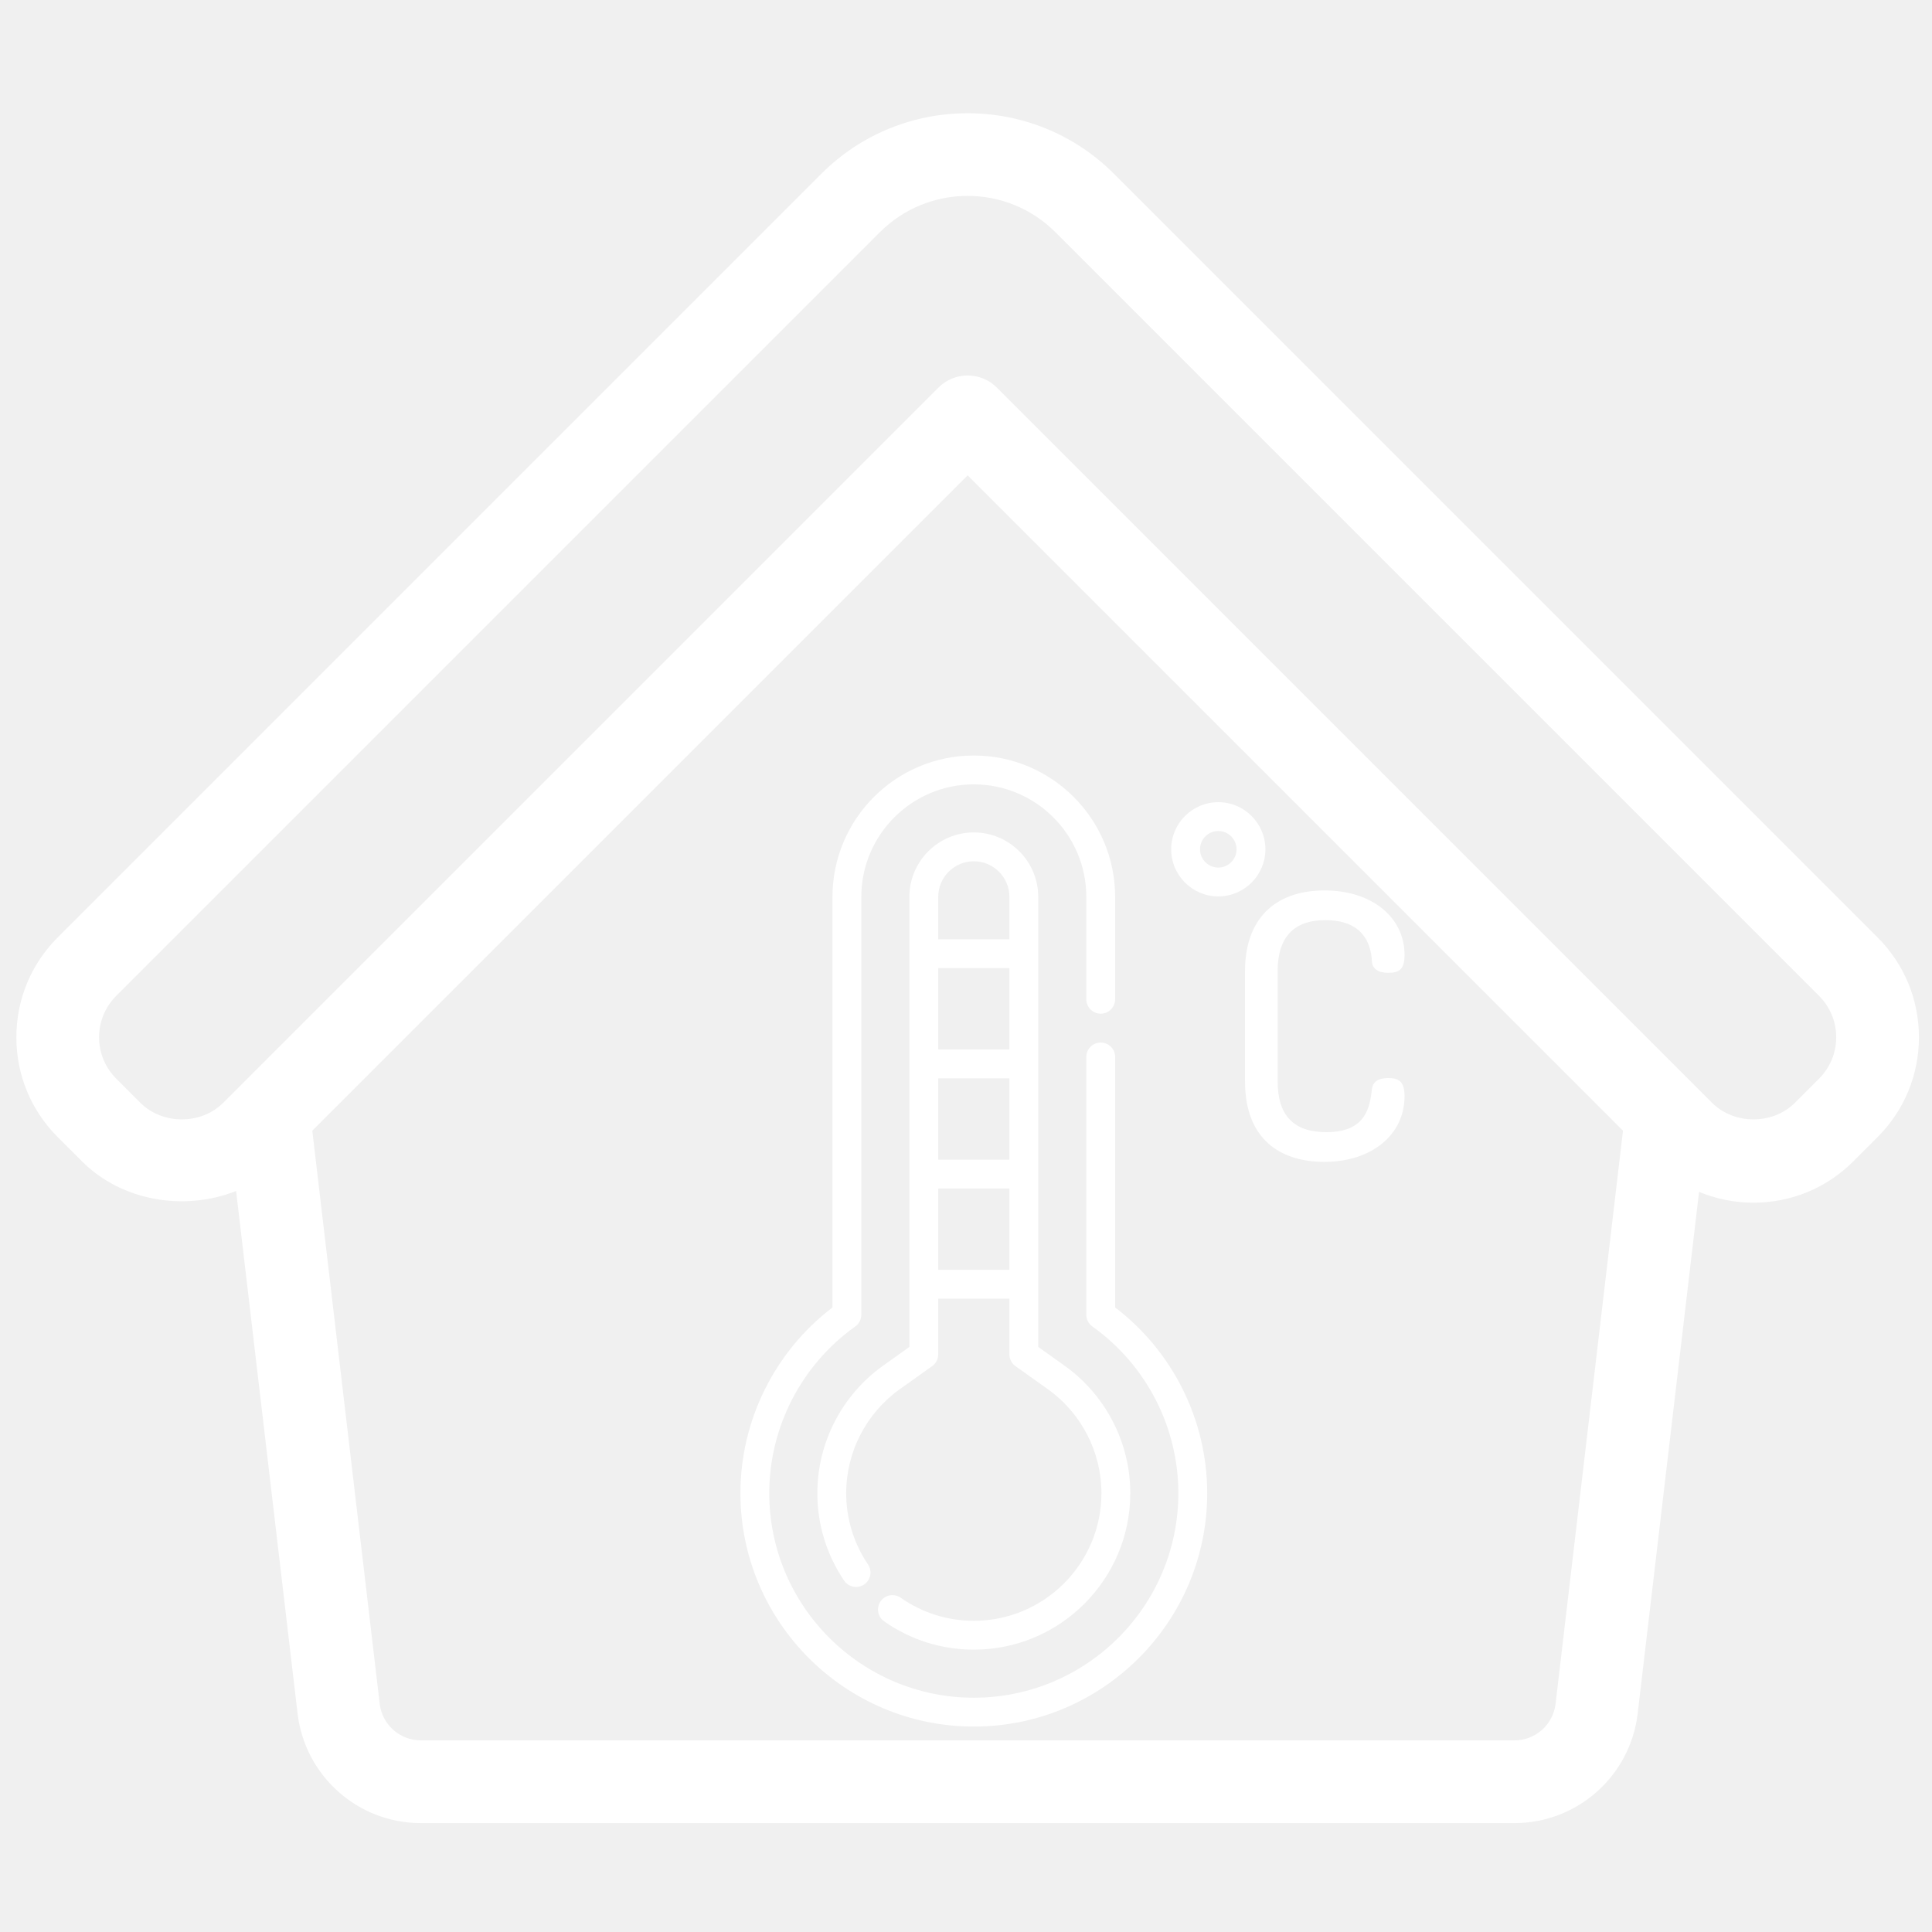
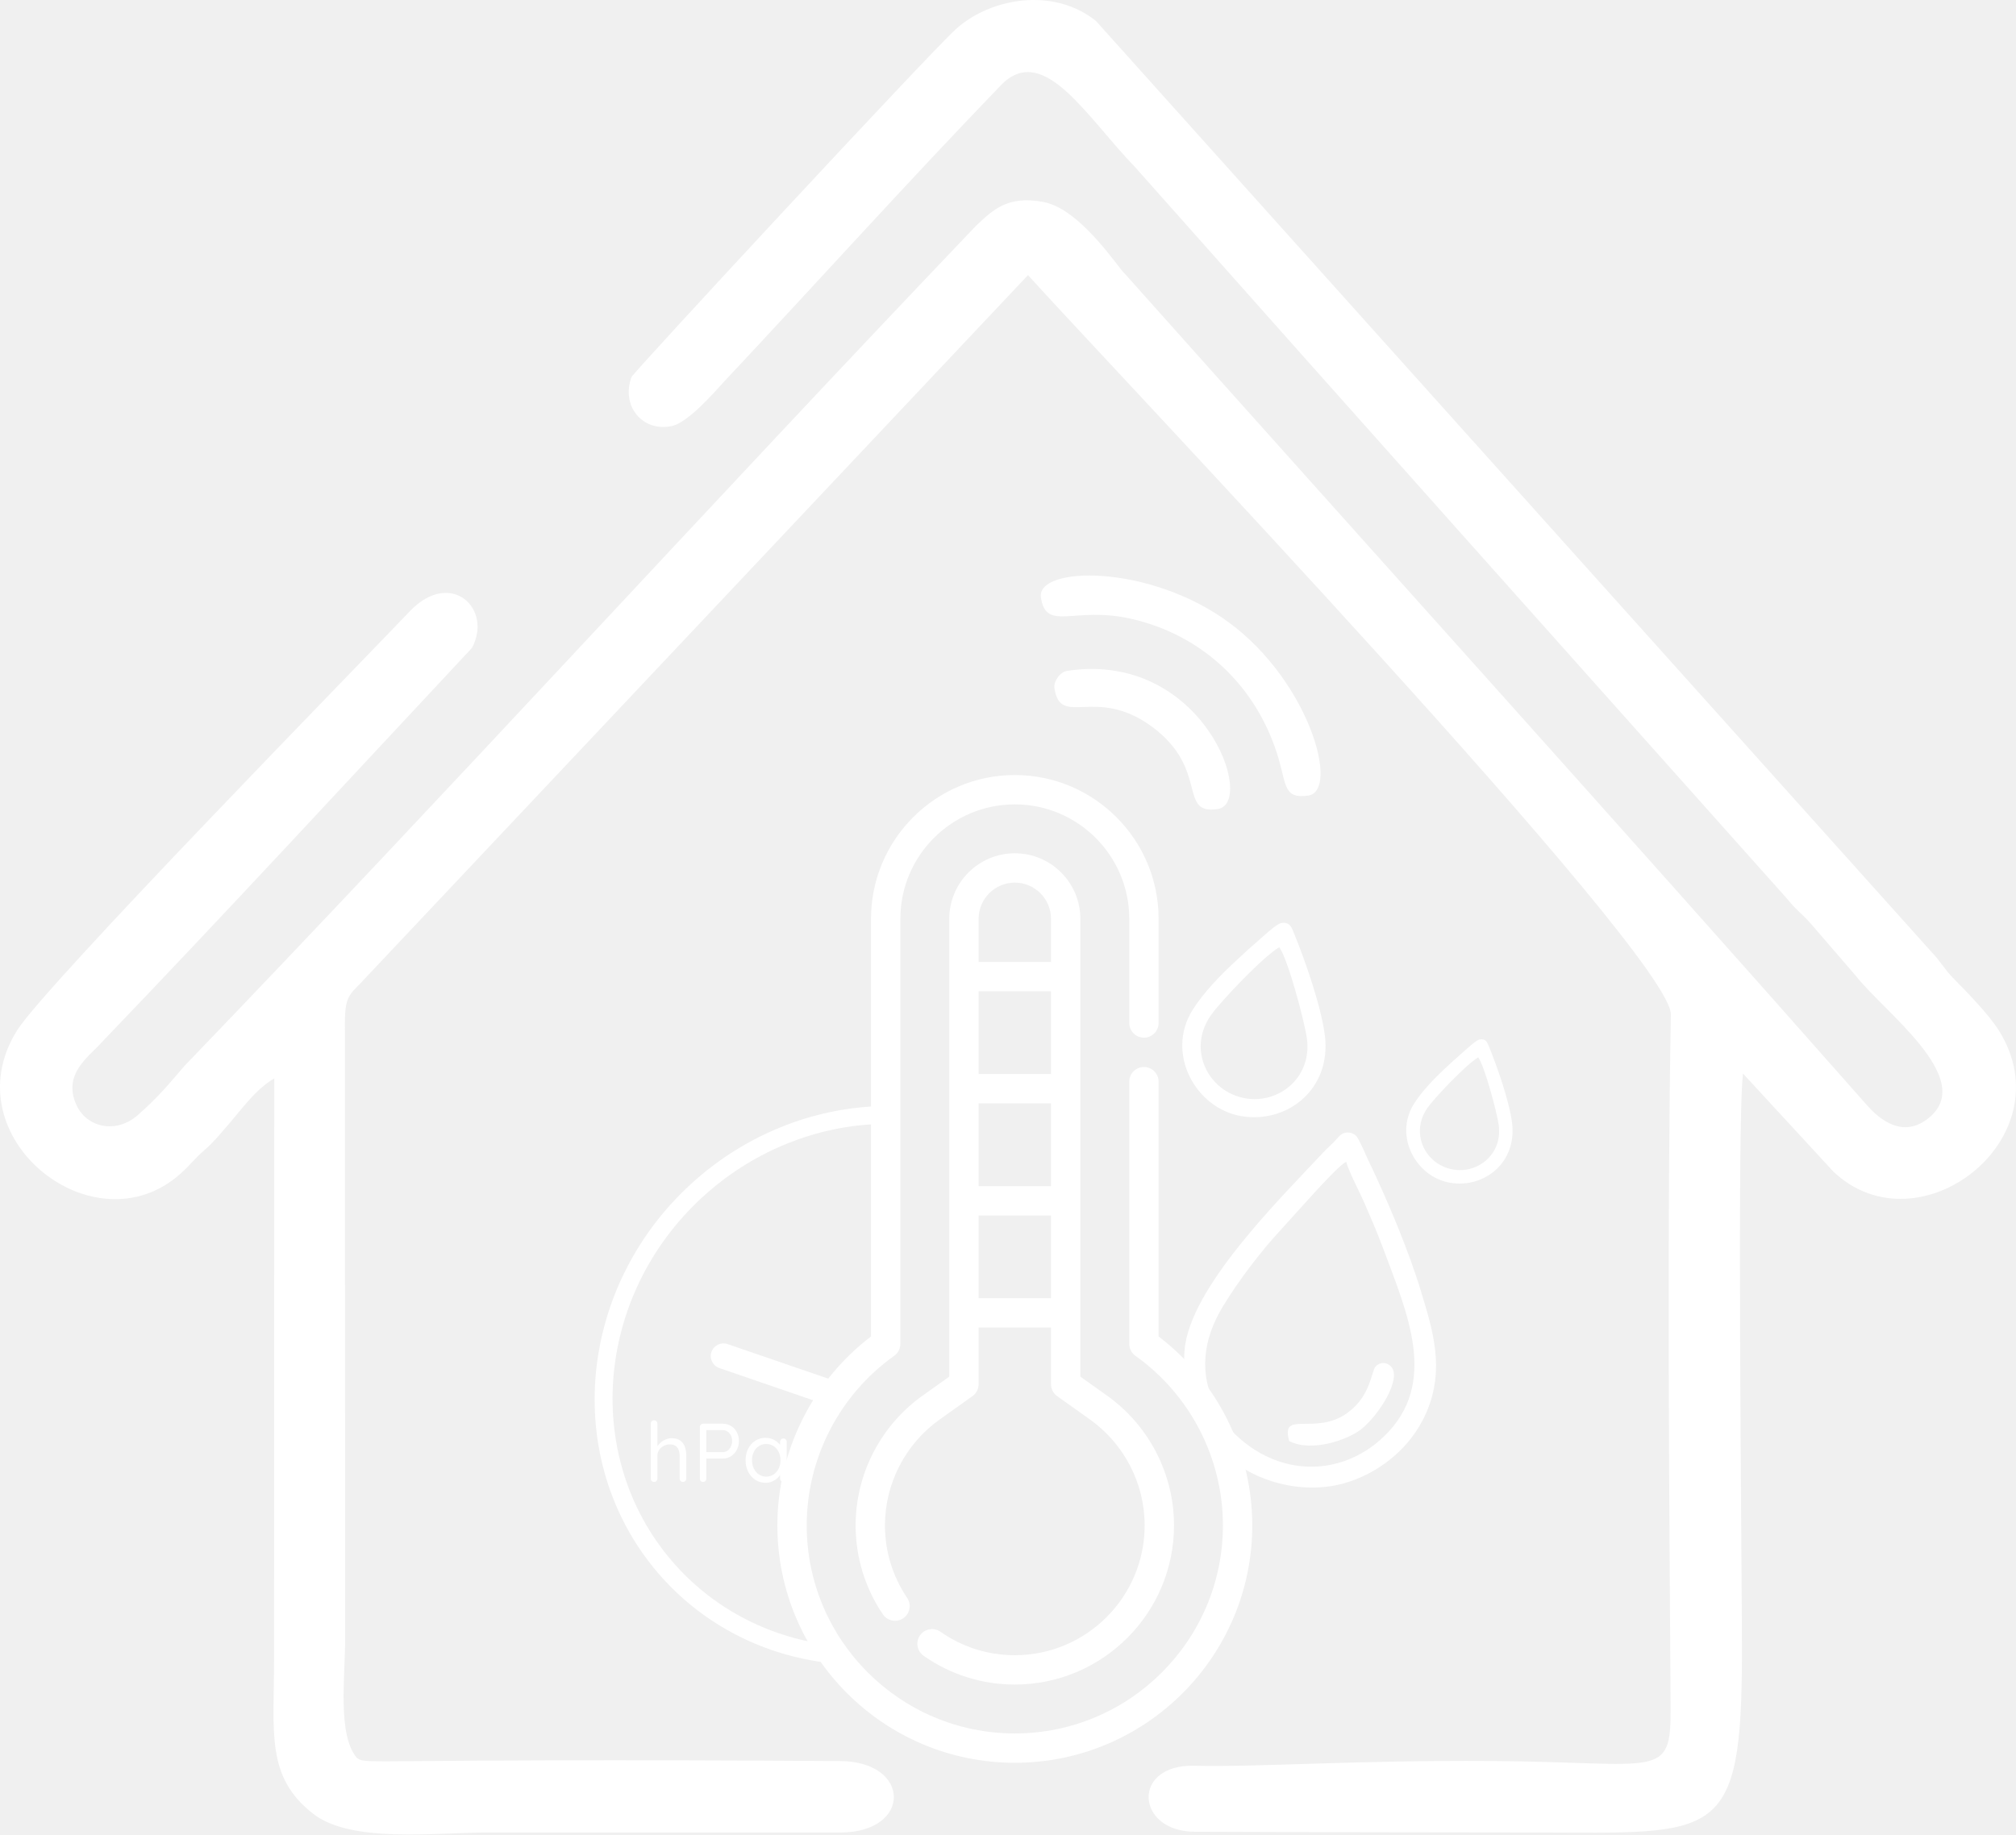
- <svg xmlns="http://www.w3.org/2000/svg" xml:space="preserve" width="200mm" height="200mm" version="1.1" style="shape-rendering:geometricPrecision; text-rendering:geometricPrecision; image-rendering:optimizeQuality; fill-rule:evenodd; clip-rule:evenodd" viewBox="0 0 20000 20000" enable-background="new 0 0 512 512">
+ <svg xmlns="http://www.w3.org/2000/svg" xml:space="preserve" width="194.341mm" height="176.878mm" version="1.1" style="shape-rendering:geometricPrecision; text-rendering:geometricPrecision; image-rendering:optimizeQuality; fill-rule:evenodd; clip-rule:evenodd" viewBox="0 0 19418.87 17673.97">
  <defs>
    <style type="text/css">
   
    .fil0 {fill:white}
+     .fil2 {fill:white}
+     .fil1 {fill:white;fill-rule:nonzero}
   
  </style>
  </defs>
  <g id="Warstwa_x0020_1">
-     <g id="_105553361195904">
-       <g id="_2610014160208">
-         <path class="fil0" d="M11543.9 13534.58l0 -2592.97c0,-82.45 -66.8,-149.24 -149.31,-149.24 -82.45,0 -149.25,66.79 -149.25,149.24l0 2668.36c0,48.32 23.32,93.56 62.66,121.56 557.48,397.18 890.25,1042.33 890.25,1725.81 0,1167.49 -949.84,2117.4 -2117.4,2117.4 -1167.49,0 -2117.4,-949.91 -2117.4,-2117.4 0,-683.48 332.84,-1328.62 890.31,-1725.81 39.27,-28 62.66,-73.24 62.66,-121.56l0 -4325.83c0,-642.07 522.35,-1164.5 1164.43,-1164.5 642.06,0 1164.49,522.43 1164.49,1164.5l0 1060.27c0,82.45 66.8,149.32 149.25,149.32 82.52,0 149.31,-66.87 149.31,-149.32l0 -1060.27c0,-806.73 -656.32,-1463.06 -1463.05,-1463.06 -806.73,0 -1463.06,656.33 -1463.06,1463.06l0 4250.44c-598.05,455.94 -952.9,1168.95 -952.9,1922.76 0,1332.14 1083.81,2415.97 2415.97,2415.97 1332.22,0 2416.03,-1083.82 2416.03,-2415.97 0,-753.89 -354.85,-1466.82 -952.97,-1922.76l-0.01 0 -0.01 0zm0 0z" />
-         <path class="fil0" d="M10080.85 16778.52c-272.26,0 -533.86,-82.53 -756.57,-238.67 -67.49,-47.4 -160.67,-31.07 -207.99,36.5 -47.31,67.49 -30.98,160.59 36.58,207.92 273.18,191.57 594.06,292.8 927.98,292.8 893.16,0 1619.82,-726.58 1619.82,-1619.75 0,-522.88 -254.77,-1016.47 -681.42,-1320.48l-271.56 -193.43 0 -4659.28c0,-367.74 -299.1,-666.84 -666.84,-666.84 -367.66,0 -666.84,299.1 -666.84,666.84l0 4659.28 -271.49 193.43c-426.71,304 -681.41,797.6 -681.41,1320.48 0,324.11 95.79,637.1 277.09,905.21 46.17,68.26 138.97,86.2 207.3,40.03 68.33,-46.17 86.2,-138.97 40.03,-207.3 -147.71,-218.49 -225.86,-473.73 -225.86,-737.94 0,-426.56 207.91,-829.27 556.1,-1077.29l334.15 -238.13c39.34,-28 62.73,-73.32 62.73,-121.56l0 -576.42 736.47 0.01 0 576.42c0,48.24 23.32,93.56 62.66,121.56l334.23 238.12c348.18,248.03 556.02,650.74 556.02,1077.3 0,728.5 -592.68,1321.19 -1321.18,1321.19zm368.27 -5914.52l-736.48 0 0 -842.08 736.48 0 0 842.08zm-736.48 298.56l736.48 0 0 842.08 -736.48 0 0 -842.08zm368.21 -2246.7c203.08,0 368.27,165.2 368.27,368.28l0 439.21 -736.47 0.01 0 -439.22c0,-203.07 165.2,-368.27 368.2,-368.27l0 -0.01zm-368.21 4229.51l0 -842.09 736.48 0.01 0 842.09 -736.48 -0.01zm0 0z" />
-         <path class="fil0" d="M14370.86 11159.88c-104.15,0 -161.05,39.96 -168.87,118.42 -22.48,176 -56.38,441.82 -470.9,441.82 -339.75,0 -504.94,-172.56 -504.94,-527.56l0 -1139.5c0,-350.1 166.11,-527.64 493.6,-527.64 380.92,0 472.5,231.61 482.24,425.95 4.21,76.84 64.26,119.18 168.87,119.18 106.99,0 168.95,-30.06 168.95,-184.06 0,-393.74 -340.36,-668.69 -827.66,-668.69 -523.58,0 -823.91,304.47 -823.91,835.26l0 1139.5c0,285.29 81.53,502.57 242.35,645.75 139.12,123.93 338.91,189.43 577.8,189.43 489.52,0 831.42,-279.62 831.42,-680.03 0,-156.38 -64.66,-187.82 -168.95,-187.82l0 -0.01zm0 0z" />
-         <path class="fil0" d="M13099.38 8791.85c0,-268.88 -218.81,-487.69 -487.69,-487.69 -268.96,0 -487.68,218.81 -487.68,487.69 0,268.88 218.73,487.68 487.68,487.68 268.88,0 487.69,-218.8 487.69,-487.68zm-487.69 189.12c-104.3,0 -189.12,-84.9 -189.12,-189.12 0,-104.3 84.82,-189.12 189.12,-189.12 104.23,0 189.05,84.82 189.05,189.12 0,104.23 -84.82,189.12 -189.05,189.12zm0 0z" />
-       </g>
+     <path class="fil0" d="M12966.69 11192.75c36.69,120.65 125.72,281.53 181.55,410.44 59.12,136.49 118.73,273.59 172.53,418.36 232.85,626.75 542.38,1305.55 10.23,1817.58 -426.05,409.95 -1073.77,397.2 -1508.74,-100.18 -47.43,-54.22 -72.04,-108.14 -110.98,-184.64 -159.47,-313.4 -131.4,-641.56 71.98,-974.45 157.63,-258.02 376.8,-542.36 560.19,-738.28 117.48,-125.5 531.24,-605.39 623.24,-648.83zm-1556.78 1817.85c-35.31,461.46 155.69,772.79 386.76,997.11 272.35,264.39 739.67,394.75 1142.19,284.85 317.38,-86.67 642.7,-321.82 799.41,-681.7 185.33,-425.59 58.89,-806.62 -52.11,-1174.03 -119.33,-395.01 -325.84,-883.05 -503.38,-1253.04 -23.08,-48.12 -90.11,-205.84 -115.96,-235.93 -29.19,-33.99 -83,-45.61 -123.28,-30.75 -35.11,12.97 -64.22,53.59 -97.47,87.85 -32.32,33.33 -63.24,58.94 -93.7,91.54 -418.92,448.32 -1296.33,1311.89 -1342.46,1914.09zm1008.61 873.42c223.75,112.93 573.22,-19.23 692.27,-113.63 169.22,-134.13 396.38,-487.94 288.1,-604.61 -44.95,-48.44 -111.78,-41.8 -148.2,-0.48 -44.69,50.68 -44.79,284.95 -275.74,449.74 -308.55,220.14 -644.79,-36.4 -556.42,268.98z" />
+     <path class="fil0" d="M12322.12 9125.74c82.5,108.41 244.16,717.69 266.18,876.95 54.6,394.75 -297.19,656.16 -633.19,570.03 -335.26,-85.94 -513.98,-476.47 -290.09,-793.21 95.51,-135.13 505.76,-566.24 657.11,-653.78zm17.8 -232.58c-45.85,7.89 -185.01,139.9 -229.19,177.73 -78.5,67.21 -148.97,133.52 -222.81,202.07 -131.9,122.47 -298.29,293.15 -401.52,458.83 -260.3,417.74 29.7,950.55 476.91,1022.39 440.07,70.69 863.93,-264.39 798.13,-779.09 -35.97,-281.29 -189.58,-722.47 -303.03,-998.37 -21.86,-53.17 -41.39,-96.84 -118.49,-83.56z" />
+     <path class="fil0" d="M14238.54 10187.17c61.22,80.46 181.21,532.65 197.56,650.87 40.52,292.98 -220.58,486.99 -469.94,423.06 -248.84,-63.78 -381.47,-353.62 -215.31,-588.7 70.88,-100.29 375.38,-420.25 487.7,-485.23zm13.21 -172.61c-34.04,5.86 -137.31,103.84 -170.1,131.92 -58.27,49.88 -110.57,99.09 -165.37,149.97 -97.89,90.9 -221.39,217.57 -298.01,340.53 -193.18,310.05 22.04,705.49 353.96,758.81 326.6,52.47 641.2,-196.23 592.35,-578.23 -26.69,-208.77 -140.7,-536.22 -224.89,-740.98 -16.23,-39.46 -30.73,-71.87 -87.94,-62.02z" />
+     <g id="_105553251198304">
+       <path class="fil0" d="M11160.12 12875.83l0 -2454.71c0,-78.06 -63.23,-141.29 -141.35,-141.29 -78.04,0 -141.29,63.23 -141.29,141.29l0 2526.07c0,45.75 22.09,88.57 59.32,115.08 527.76,376.01 842.78,986.75 842.78,1633.79 0,1105.23 -899.2,2004.49 -2004.49,2004.49 -1105.24,0 -2004.49,-899.27 -2004.49,-2004.49 0,-647.04 315.09,-1257.79 842.84,-1633.79 37.18,-26.51 59.31,-69.33 59.31,-115.08l0 -4095.16c0,-607.84 494.5,-1102.42 1102.34,-1102.42 607.82,0 1102.39,494.57 1102.39,1102.42l0 1003.72c0,78.06 63.25,141.35 141.29,141.35 78.13,0 141.35,-63.29 141.35,-141.35l0 -1003.72c0,-763.72 -621.31,-1385.06 -1385.03,-1385.06 -763.7,0 -1385.06,621.33 -1385.06,1385.06l0 4023.79c-566.15,431.62 -902.07,1106.6 -902.07,1820.24 0,1261.11 1026.04,2287.14 2287.14,2287.14 1261.18,0 2287.2,-1026.03 2287.2,-2287.14 0,-713.69 -335.92,-1388.61 -902.16,-1820.24l-0.01 0 -0.01 0zm-1385.04 3070.97c-257.75,0 -505.4,-78.12 -716.22,-225.93 -63.89,-44.87 -152.11,-29.42 -196.91,34.55 -44.78,63.89 -29.33,152.02 34.63,196.83 258.62,181.37 562.37,277.18 878.49,277.18 845.53,0 1533.44,-687.83 1533.44,-1533.37 0,-495 -241.18,-962.28 -645.09,-1250.07l-257.07 -183.12 0 -4410.83c0,-348.14 -283.17,-631.29 -631.29,-631.29 -348.07,0 -631.28,283.15 -631.28,631.29l0 4410.83 -257.01 183.12c-403.96,287.79 -645.09,755.07 -645.09,1250.07 0,306.82 90.68,603.13 262.31,856.94 43.71,64.62 131.56,81.61 196.26,37.89 64.68,-43.71 81.6,-131.56 37.89,-196.24 -139.83,-206.84 -213.82,-448.47 -213.82,-698.59 0,-403.82 196.83,-785.06 526.45,-1019.85l316.33 -225.43c37.23,-26.51 59.37,-69.42 59.37,-115.07l0 -545.69 697.21 0.01 0 545.69c0,45.65 22.06,88.56 59.31,115.07l316.41 225.42c329.61,234.81 526.36,616.04 526.36,1019.86 0,689.65 -561.07,1250.73 -1250.72,1250.73zm348.64 -5599.15l-697.22 0 0 -797.16 697.22 0 0 797.16zm-697.22 282.65l697.22 0 0 797.18 -697.22 0 0 -797.18zm348.59 -2126.9c192.25,0 348.64,156.4 348.64,348.65l0 415.79 -697.21 0 0 -415.79c0,-192.25 156.4,-348.64 348.58,-348.64l0 -0.01zm-348.59 4003.97l0 -797.2 697.22 0.01 0 797.2 -697.22 -0.01z" />
+       <path class="fil0" d="M10026.62 5756.69c49.43,331.82 318.24,82.41 859.93,202.87 689.06,153.25 1224.6,648.72 1431.13,1355.19 73.35,250.93 50.59,384.69 284.91,349.78 302.6,-45.09 11.34,-1092.49 -761.45,-1664.85 -768.47,-569.13 -1860.07,-548.65 -1814.51,-242.99z" />
+       <path class="fil0" d="M10156.77 6630.15c57.81,387.98 398.81,-29.41 941.51,372.53 551.67,408.57 244.06,849.63 630.83,791.99 376.57,-56.11 -140.07,-1526.76 -1448.45,-1331.8 -67.9,10.12 -134.02,99.39 -123.89,167.28z" />
    </g>
-     <g>
-       <path class="fil0" d="M14475.84 4743.42l856.33 856.29 -856.33 -856.29zm-9773.99 856.27l856.3 -856.27 -856.3 856.27zm9773.99 -856.27l856.33 856.29 4104.31 4104.31c276.18,275.72 428.17,643.09 428.17,1033.56 0,390.5 -151.99,757.41 -428.17,1033.58l-250.9 250.9c-275.73,276.18 -643.08,428.17 -1033.58,428.17 -196.51,0 -387.03,-38.96 -563.45,-112.18l-635.37 5400.35c-76.21,646.53 -624.68,1134.21 -1275.48,1134.21l-11321.79 0.02c-650.37,0 -1198.83,-487.67 -1275.48,-1134.21l-636.25 -5409.36c-530.91,210.65 -1180.01,108.74 -1595.75,-307.02l-250.91 -250.89c-276.16,-275.74 -428.16,-643.09 -428.16,-1033.58 0,-390.48 152,-757.85 428.16,-1033.56l4104.33 -4104.32 856.3 -856.27 2945.32 -2945.33c834.47,-834.49 2192.57,-834.49 3027.06,0l2945.31 2945.33zm1627.43 12894.38c-25.69,215.79 -208.09,378.49 -425.18,378.49l-11322.2 0c-217.09,0 -399.9,-162.7 -425.18,-378.49l-697.88 -5933 6784.18 -6784.14 6784.14 6784.14 -697.88 5933zm2905.06 -6900.2c0,161.85 -62.96,313.41 -177.27,428.17l-250.9 250.92c-229.06,228.2 -627.25,228.2 -856.33,0l-7404.12 -7404.14c-83.49,-83.5 -193.09,-125.45 -302.7,-125.45 -109.61,0 -219.21,41.95 -302.72,125.45l-7404.14 7404.14c-229.06,228.2 -627.25,228.2 -856.31,0l-250.91 -250.92c-114.32,-114.76 -177.26,-266.32 -177.26,-428.17 0,-161.84 62.96,-313.41 177.26,-428.17l7905.97 -7905.94c500.94,-500.94 1315.29,-500.94 1816.22,0l7905.97 7905.94c114.31,114.76 177.25,266.33 177.24,428.17z" />
-     </g>
+     <path class="fil1" d="M8032.58 15940.85c8.66,-47.14 -22.24,-90.44 -69.09,-96.72 -582.56,-78.28 -1111.01,-362.63 -1487.99,-800.69 -885.91,-1029.46 -731.35,-2621.46 345.83,-3559.18 458.84,-399.44 1038.18,-632.03 1631.28,-654.9 47.63,-1.84 86.67,-41.86 87.23,-89.36 0.56,-47.5 -37.59,-84.52 -85.2,-82.7 -633.7,24.44 -1252.68,272.91 -1742.88,699.63 -1150.63,1001.68 -1316.02,2702.48 -369.46,3802.43 402.75,468.01 967.33,771.81 1589.77,855.43 46.83,6.29 91.83,-26.84 100.49,-73.94l0.01 0z" />
+     <path class="fil1" d="M8004.7 13291.53l-996.25 -342.11c-63.94,-21.94 -133.53,11.94 -155.42,75.72 -21.9,63.75 12.18,133.25 76.13,155.21l996.25 342.11c63.96,21.96 133.54,-11.96 155.42,-75.71 21.89,-63.77 -12.18,-133.26 -76.13,-155.22z" />
+     <path class="fil1" d="M6469.22 13856.57c35.38,0 63.39,7.61 84.04,22.85 20.64,15.24 35.38,35.56 44.23,60.96 8.84,25.39 13.28,53.59 13.28,84.61l0 219.75c0,9.1 -3.08,16.85 -9.25,23.25 -6.18,6.42 -13.81,9.62 -22.91,9.62 -9.13,0 -16.77,-3.2 -22.93,-9.62 -6.18,-6.4 -9.25,-14.15 -9.25,-23.25l0 -219.75c0,-20.31 -2.95,-38.64 -8.85,-54.94 -5.89,-16.33 -15.68,-29.42 -29.35,-39.3 -13.66,-9.9 -32.3,-14.85 -55.89,-14.85 -21.98,0 -42.1,4.95 -60.32,14.85 -18.22,9.88 -32.68,22.97 -43.43,39.3 -10.72,16.3 -16.09,34.62 -16.09,54.94l0 219.75c0,9.1 -3.09,16.85 -9.25,23.25 -6.15,6.42 -13.8,9.62 -22.91,9.62 -9.11,0 -16.76,-3.2 -22.92,-9.62 -6.17,-6.4 -9.24,-14.15 -9.24,-23.25l0 -528.52c0,-9.1 3.08,-16.73 9.24,-22.87 6.17,-6.16 13.81,-9.22 22.92,-9.22 9.65,0 17.43,3.07 23.32,9.22 5.9,6.15 8.84,13.77 8.84,22.87l0 239.78 -16.08 17.65c2.68,-13.9 8.57,-27.94 17.69,-42.1 9.11,-14.18 20.64,-26.88 34.58,-38.09 13.93,-11.24 29.5,-20.18 46.64,-26.88 17.16,-6.68 35.12,-10.02 53.89,-10.02zm492.18 -140.34c29.51,0 56.04,7.19 79.64,21.63 23.57,14.44 42.22,34.22 55.89,59.35 13.66,25.14 20.49,53.74 20.49,85.83 0,31.54 -6.83,60.13 -20.49,85.8 -13.67,25.66 -32.31,45.97 -55.89,60.95 -23.6,14.98 -50.13,22.46 -79.64,22.46l-163.24 0 5.62 -9.61 0 202.09c0,9.1 -2.94,16.85 -8.83,23.25 -5.9,6.42 -13.41,9.62 -22.53,9.62 -9.64,0 -17.29,-3.2 -22.9,-9.62 -5.64,-6.4 -8.45,-14.15 -8.45,-23.25l0 -496.45c0,-9.09 3.08,-16.71 9.25,-22.85 6.16,-6.16 13.81,-9.21 22.91,-9.21l188.18 0zm0 274.27c17.71,0 33.25,-4.8 46.66,-14.42 13.39,-9.62 24.12,-22.73 32.15,-39.31 8.05,-16.57 12.06,-34.48 12.06,-53.72 0,-20.34 -4.01,-38.24 -12.06,-53.76 -8.03,-15.5 -18.77,-27.94 -32.15,-37.27 -13.41,-9.38 -28.96,-14.06 -46.66,-14.06l-163.24 0 5.62 -8.82 0 229.39 -5.62 -8.03 163.24 0zm584.68 -131.54c9.63,0 17.44,3.08 23.32,9.21 5.9,6.17 8.85,13.79 8.85,22.86l0 353.7c0,9.1 -3.1,16.85 -9.25,23.25 -6.18,6.42 -13.81,9.62 -22.92,9.62 -9.13,0 -16.77,-3.2 -22.91,-9.62 -6.18,-6.4 -9.27,-14.15 -9.27,-23.25l0 -76.19 15.29 -1.61c0,11.77 -4.02,24.6 -12.06,38.51 -8.04,13.89 -19.04,26.85 -32.97,38.89 -13.93,12.04 -30.28,21.92 -49.06,29.68 -18.77,7.74 -39.13,11.62 -61.12,11.62 -36.44,0 -69.3,-9.47 -98.51,-28.46 -29.21,-19 -52.15,-44.78 -68.76,-77.39 -16.63,-32.63 -24.93,-69.8 -24.93,-111.48 0,-42.26 8.45,-79.54 25.34,-111.9 16.89,-32.32 39.66,-57.75 68.35,-76.19 28.7,-18.45 60.98,-27.67 96.91,-27.67 23.06,0 44.51,3.74 64.34,11.24 19.83,7.47 37.12,17.64 51.87,30.48 14.73,12.82 26.14,26.99 34.17,42.5 8.05,15.52 12.07,31.02 12.07,46.52l-20.92 -4.82 0 -87.43c0,-9.07 3.1,-16.7 9.27,-22.86 6.15,-6.14 13.78,-9.21 22.91,-9.21zm-165.68 367.35c26.82,0 50.53,-6.96 71.17,-20.85 20.66,-13.91 36.86,-32.75 48.65,-56.56 11.81,-23.78 17.71,-50.66 17.71,-80.59 0,-29.41 -5.9,-56.03 -17.71,-79.82 -11.79,-23.78 -27.99,-42.5 -48.65,-56.14 -20.64,-13.63 -44.36,-20.45 -71.17,-20.45 -26.26,0 -49.71,6.69 -70.36,20.05 -20.64,13.36 -36.86,31.82 -48.65,55.34 -11.8,23.53 -17.7,50.54 -17.7,81.02 0,29.93 5.9,56.81 17.7,80.59 11.79,23.8 28.01,42.65 48.65,56.56 20.65,13.89 44.11,20.85 70.36,20.85z" />
+     <path class="fil2" d="M14788.56 17654.7c1761.3,3.81 1990.59,101.71 1990.59,-1750.18 0,-844.77 -49.84,-5094.86 10.29,-5561.14l870.38 944.18c822.41,778.58 2244.41,-322.45 1593.33,-1360.62 -93.57,-149.18 -299.63,-362.62 -432.91,-496.77 -90.15,-90.76 -126.61,-165.91 -211.8,-254.96l-8051.34 -8972.82c-408.85,-328.65 -1014.36,-223.86 -1348.49,77.21 -253.44,228.36 -3109.82,3309.19 -3126.02,3353.36 -102.56,279.78 107.87,534.72 392.79,470.65 151.21,-34 398.29,-315.31 502.29,-430.22 892.14,-950.59 1774.49,-1931.54 2678.58,-2867.87 405.17,-387.34 812.73,325.1 1276.73,803.93 2091.3,2356.62 4188.3,4704.73 6286.42,7055.76 80.63,102.06 143.84,141.98 226.33,237.19l431.86 500.83c274.43,349.55 1139.27,976.09 718.98,1351.98 -221.95,198.49 -443.38,85.23 -609.81,-103.55 -2377.47,-2693.59 -4794.69,-5371.95 -7187.51,-8054.2 -160.17,-208.58 -454.2,-595.71 -748.56,-651.42 -341.25,-64.59 -482.58,71.21 -651.27,231.45 -2556.8,2678.03 -5048.37,5417.42 -7618.43,8087.59 -158.52,183.21 -252.3,300.85 -453.61,477.82 -213.05,187.27 -495.89,117.39 -592.95,-100.45 -133.53,-299.66 127.06,-465.34 243.18,-598.13 1198.84,-1249.18 2384.95,-2536.2 3567.93,-3801.41 203.21,-372.31 -197.4,-765.05 -592.79,-359.23 -470.31,494.77 -3515.21,3606.79 -3788.76,4044.47 -639.4,1023 740.05,2126.53 1574.16,1379.8 102.63,-91.89 117.69,-128.23 234.16,-230.16 91.46,-80.07 141.37,-144.69 224.87,-240.52 115.98,-133.12 267.86,-347.51 444.72,-447.06l-1.97 5591.88c0,711.69 -81.7,1137.49 378.43,1493.67 368.03,284.85 1170.95,178.94 1686.85,178.94l3390 0.17c688.38,0.02 685.09,-684.06 -3.26,-688.37 -4653.53,-29.09 -4544.49,39.33 -4653.53,-29.09 -189.81,-222.05 -113.77,-780.07 -113.77,-1149.23l-2.5 -5936.6c-0.64,-285.89 66.62,-278.96 205.76,-437.69l6374.08 -6763.35c781.72,866.88 6202.66,6558.28 6192.47,7123.83 -37.44,2078.54 -16.31,4550.9 -2.52,6673.91 4.6,707.49 -103.79,528.4 -1730.02,517.58 -1304,-8.68 -2233.17,60.45 -2859.95,46.01 -606.81,-13.98 -562.46,633.71 5.41,635.83 1965.4,7.32 1961.36,4.14 3281.15,6.99z" />
  </g>
</svg>
